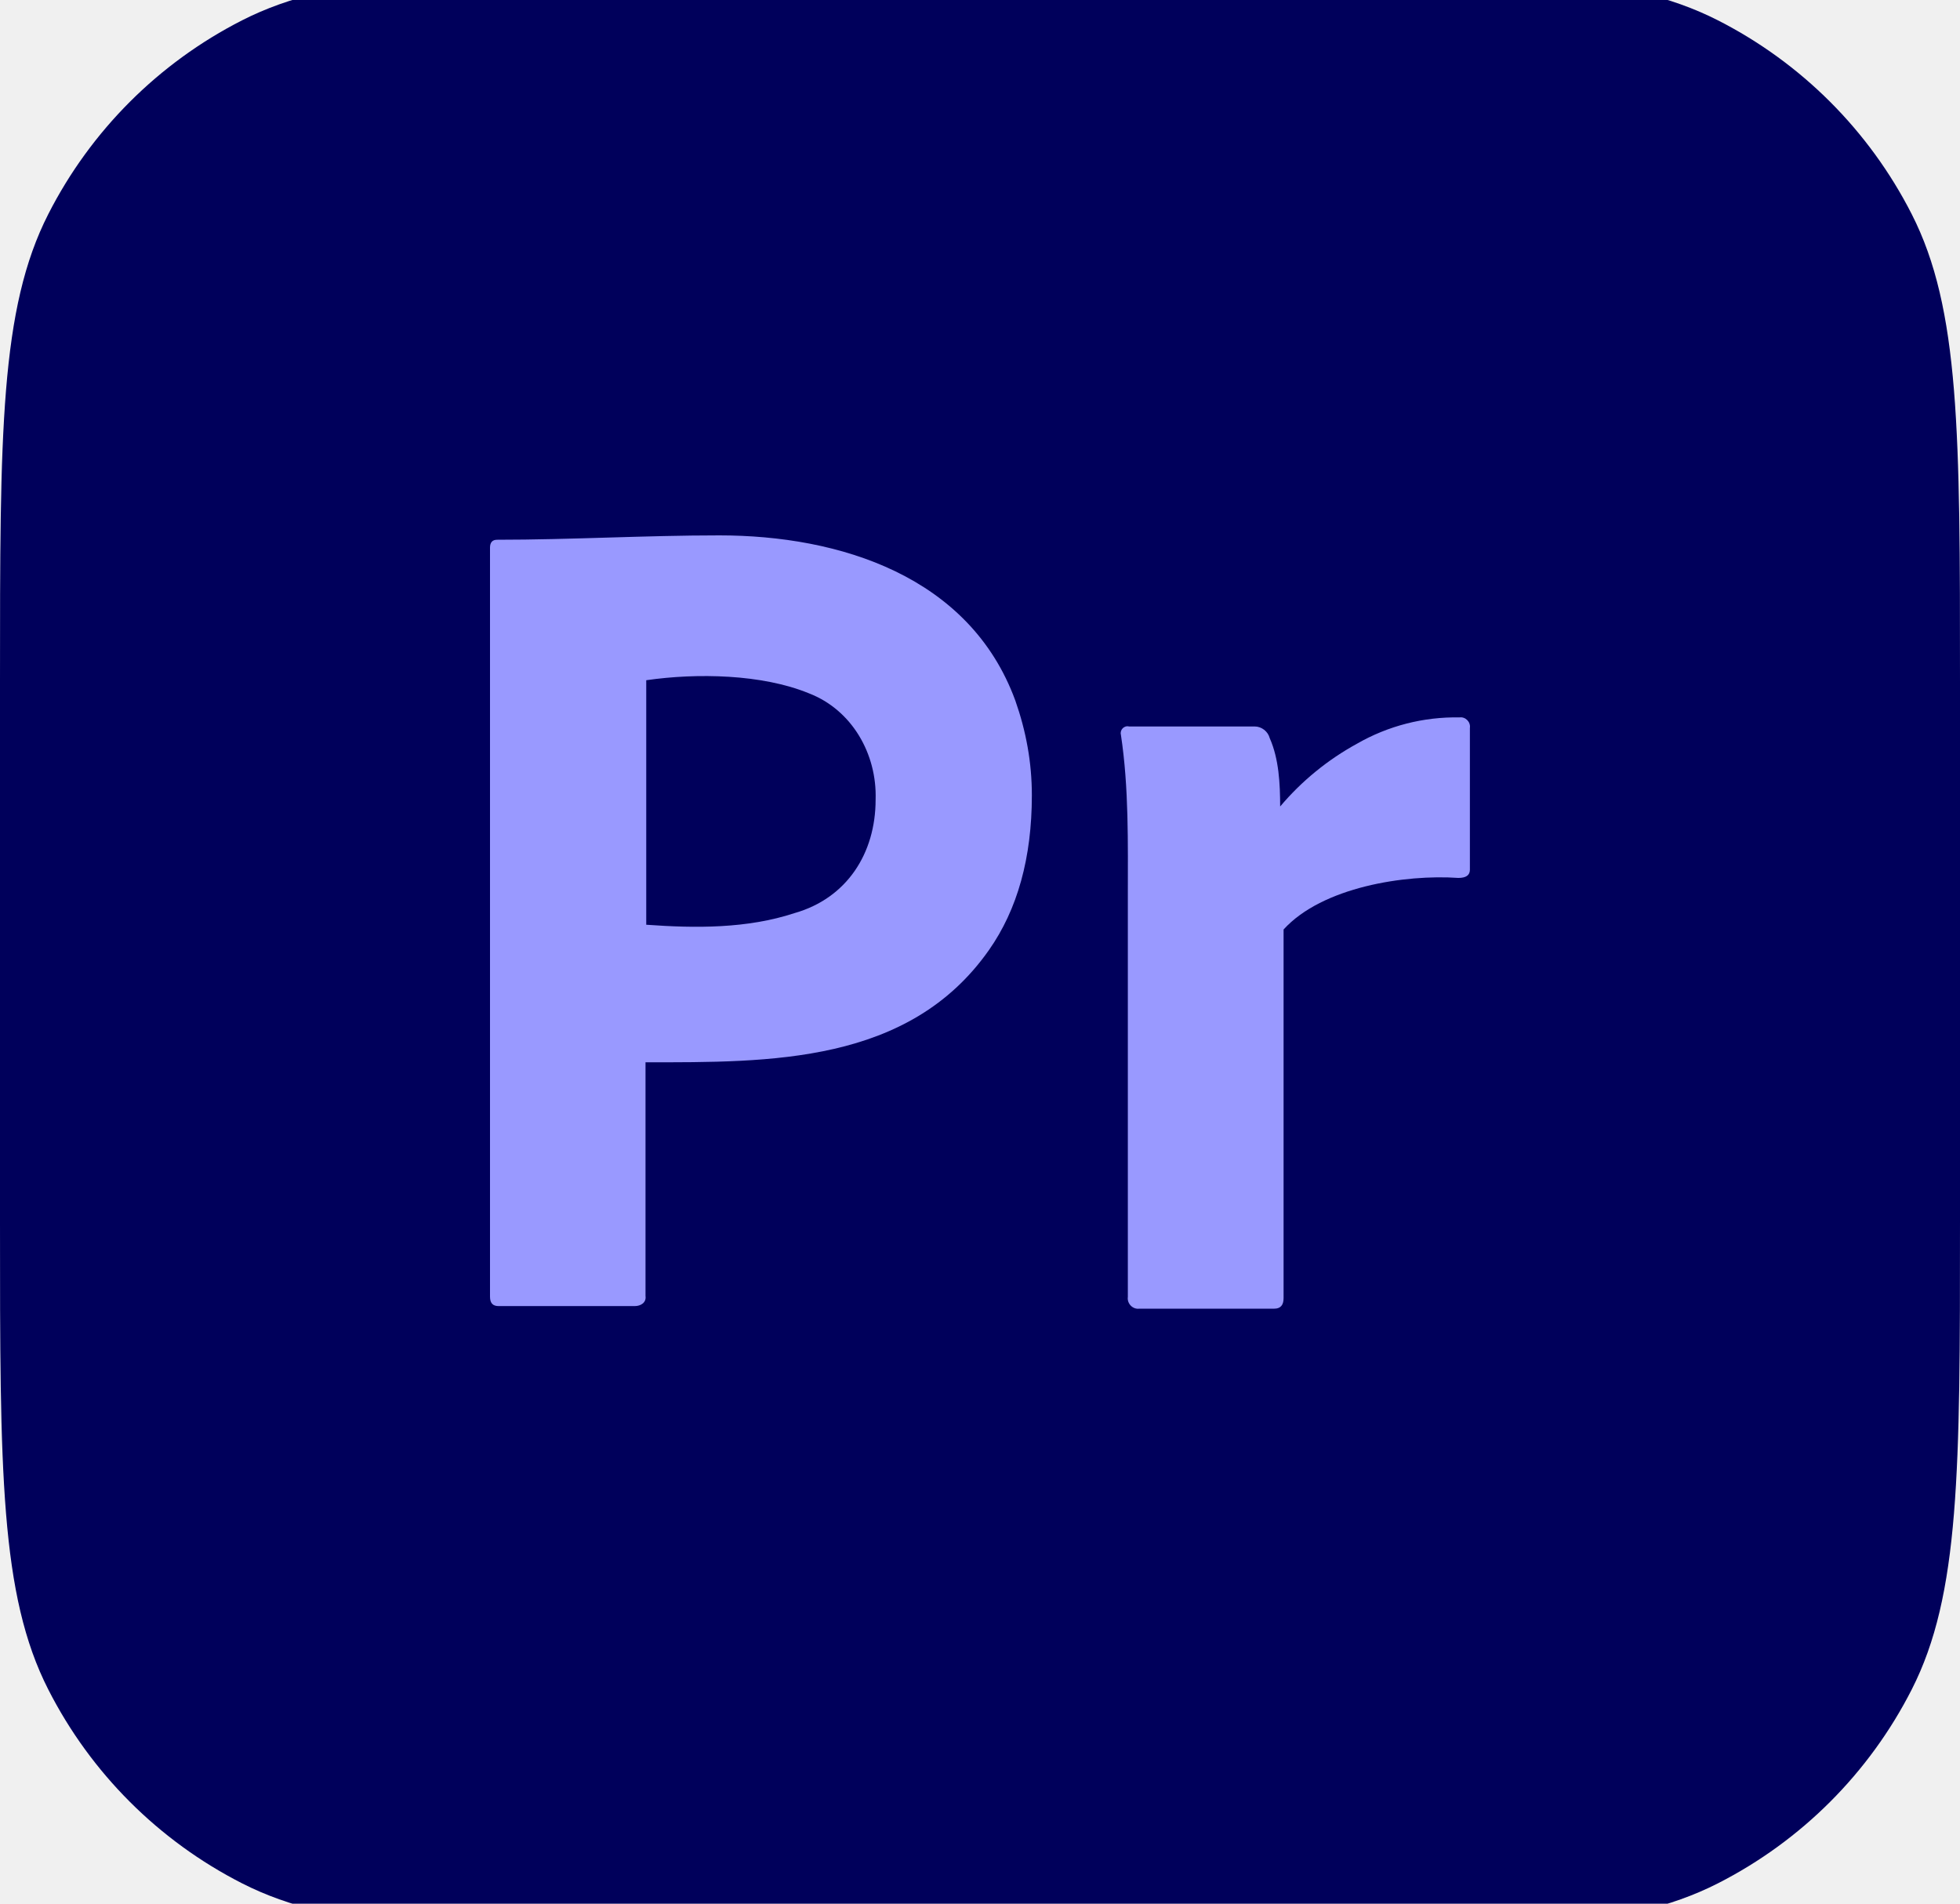
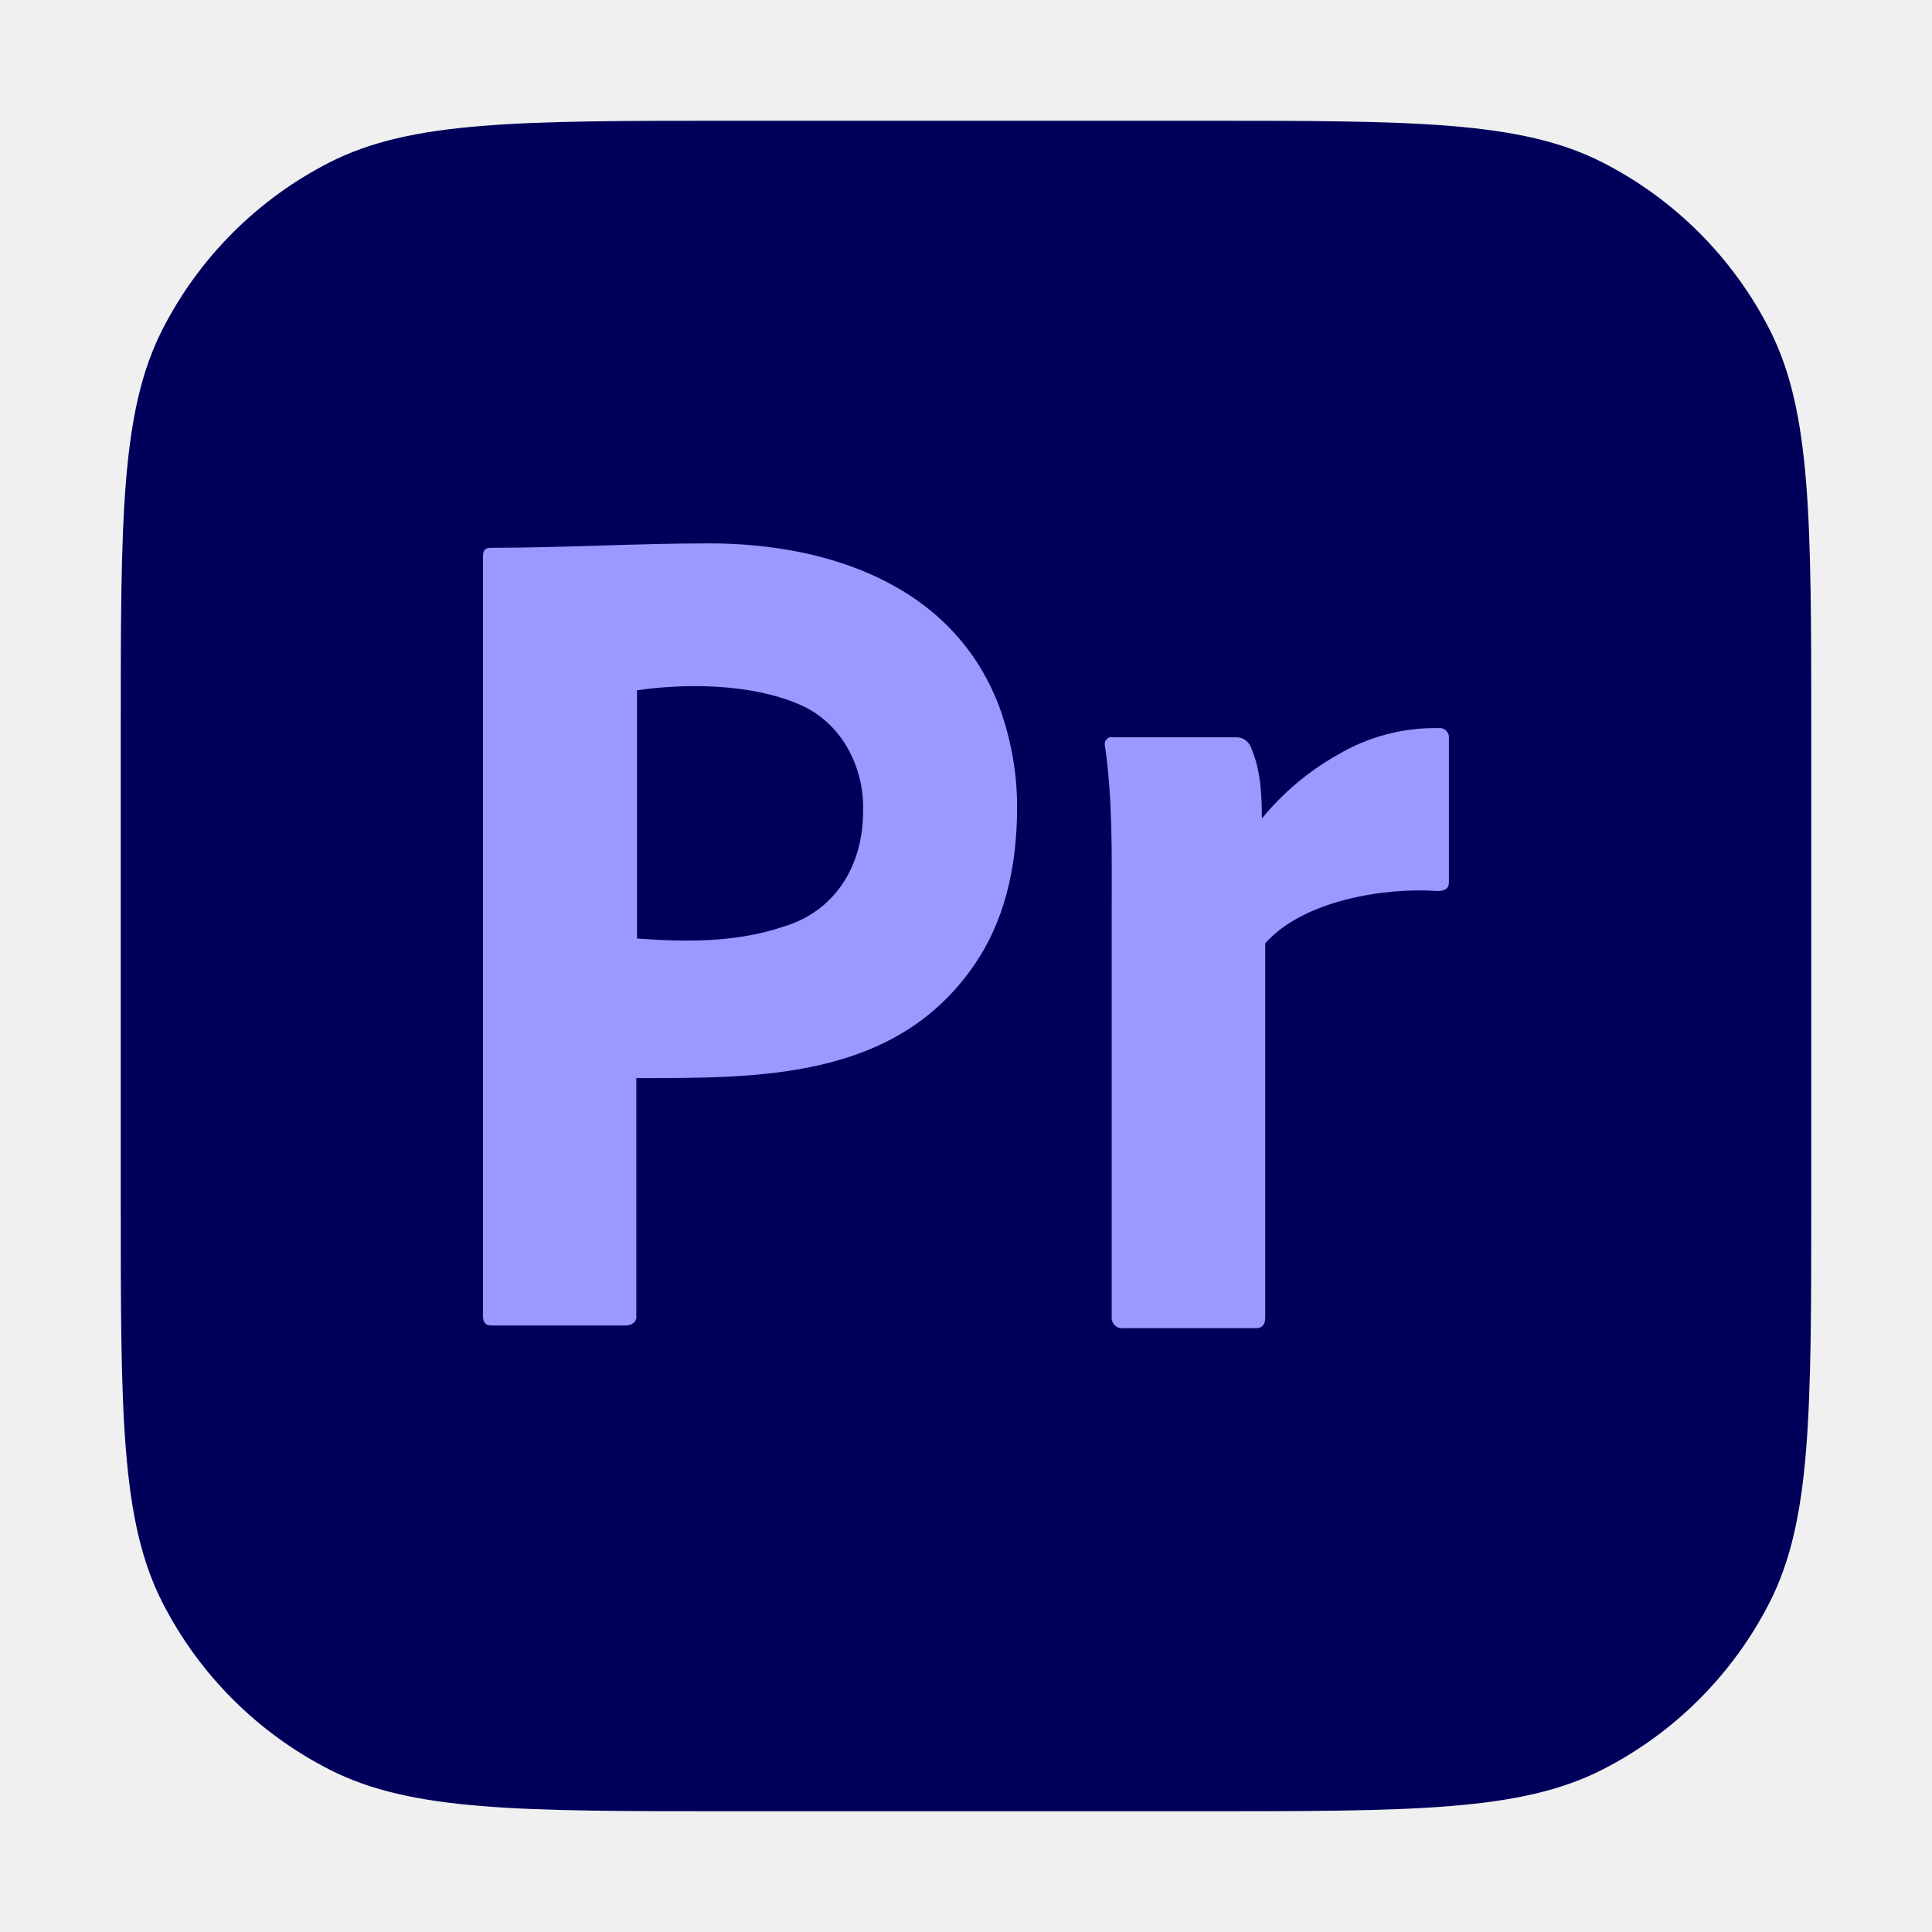
- <svg xmlns="http://www.w3.org/2000/svg" width="35" height="34" viewBox="0 0 35 34" fill="none">
-   <g clip-path="url(#clip0_0_23)">
-     <path d="M0 12.167C0 7.733 0 5.516 0.863 3.823C1.622 2.333 2.833 1.122 4.323 0.363C6.016 -0.5 8.233 -0.5 12.667 -0.5H22.333C26.767 -0.5 28.984 -0.5 30.677 0.363C32.167 1.122 33.378 2.333 34.137 3.823C35 5.516 35 7.733 35 12.167V21.833C35 26.267 35 28.484 34.137 30.177C33.378 31.667 32.167 32.878 30.677 33.637C28.984 34.5 26.767 34.5 22.333 34.5H12.667C8.233 34.5 6.016 34.5 4.323 33.637C2.833 32.878 1.622 31.667 0.863 30.177C0 28.484 0 26.267 0 21.833V12.167Z" fill="#00005B" />
-     <path d="M8.75 23.158V9.783C8.75 9.692 8.788 9.64 8.878 9.64C10.201 9.64 11.523 9.562 12.845 9.562C14.992 9.562 17.317 10.289 18.131 12.513C18.323 13.059 18.426 13.618 18.426 14.203C18.426 15.32 18.17 16.243 17.658 16.971C16.228 19.004 13.749 18.973 11.527 18.973V23.145C11.545 23.268 11.438 23.327 11.335 23.327H8.904C8.801 23.327 8.75 23.275 8.75 23.158ZM11.54 12.149V16.516C12.421 16.58 13.343 16.587 14.189 16.308C15.124 16.041 15.636 15.24 15.636 14.281C15.662 13.463 15.211 12.678 14.445 12.383C13.609 12.039 12.443 12.018 11.54 12.149Z" fill="#9999FF" />
-     <path d="M20.161 12.975H22.407C22.53 12.976 22.642 13.063 22.674 13.184C22.839 13.556 22.859 14.003 22.86 14.404C23.245 13.948 23.71 13.569 24.23 13.284C24.788 12.963 25.422 12.801 26.063 12.813C26.169 12.798 26.264 12.894 26.248 13.002V15.534C26.248 15.632 26.179 15.68 26.042 15.68C25.092 15.614 23.612 15.842 22.921 16.601V23.185C22.921 23.31 22.866 23.373 22.756 23.373H20.346C20.228 23.39 20.123 23.282 20.14 23.164V16.015C20.14 15.057 20.16 14.071 20.016 13.122C19.994 13.034 20.076 12.953 20.161 12.975Z" fill="#9999FF" />
-   </g>
-   <defs>
-     <clipPath id="clip0_0_23">
-       <rect width="35" height="34" fill="white" />
-     </clipPath>
-   </defs>
+ <svg xmlns="http://www.w3.org/2000/svg" width="48" height="48" viewBox="0 0 48 48" fill="none">
+   <path d="M3 18.2C3 12.88 3 10.219 4.035 8.187C4.946 6.4 6.4 4.946 8.187 4.035C10.219 3 12.88 3 18.2 3H29.8C35.12 3 37.781 3 39.813 4.035C41.6 4.946 43.054 6.4 43.965 8.187C45 10.219 45 12.88 45 18.2V29.8C45 35.12 45 37.781 43.965 39.813C43.054 41.6 41.6 43.054 39.813 43.965C37.781 45 35.12 45 29.8 45H18.2C12.88 45 10.219 45 8.187 43.965C6.4 43.054 4.946 41.6 4.035 39.813C3 37.781 3 35.12 3 29.8V18.2Z" fill="#00005B" />
+   <path d="M12 32.694V13.812C12 13.684 12.053 13.61 12.175 13.61C13.989 13.61 15.802 13.5 17.617 13.5C20.561 13.5 23.748 14.526 24.866 17.665C25.129 18.436 25.27 19.225 25.27 20.051C25.27 21.629 24.918 22.932 24.216 23.959C22.255 26.83 18.856 26.785 15.809 26.785V32.675C15.833 32.849 15.687 32.932 15.546 32.932H12.211C12.07 32.932 12 32.859 12 32.694ZM15.826 17.151V23.317C17.035 23.407 18.299 23.417 19.46 23.023C20.741 22.647 21.443 21.516 21.443 20.161C21.479 19.006 20.861 17.898 19.811 17.482C18.664 16.996 17.064 16.967 15.826 17.151Z" fill="#9999FF" />
+   <path d="M27.649 18.318H30.729C30.899 18.319 31.051 18.442 31.096 18.613C31.322 19.137 31.35 19.769 31.351 20.335C31.879 19.692 32.516 19.156 33.23 18.754C33.996 18.301 34.864 18.072 35.743 18.09C35.889 18.068 36.019 18.203 35.998 18.356V21.93C35.998 22.068 35.903 22.137 35.715 22.137C34.411 22.043 32.382 22.365 31.434 23.437V32.731C31.434 32.909 31.359 32.997 31.208 32.997H27.903C27.741 33.022 27.598 32.869 27.62 32.702V22.61C27.62 21.257 27.649 19.864 27.451 18.525C27.421 18.401 27.534 18.287 27.649 18.318Z" fill="#9999FF" />
</svg>
